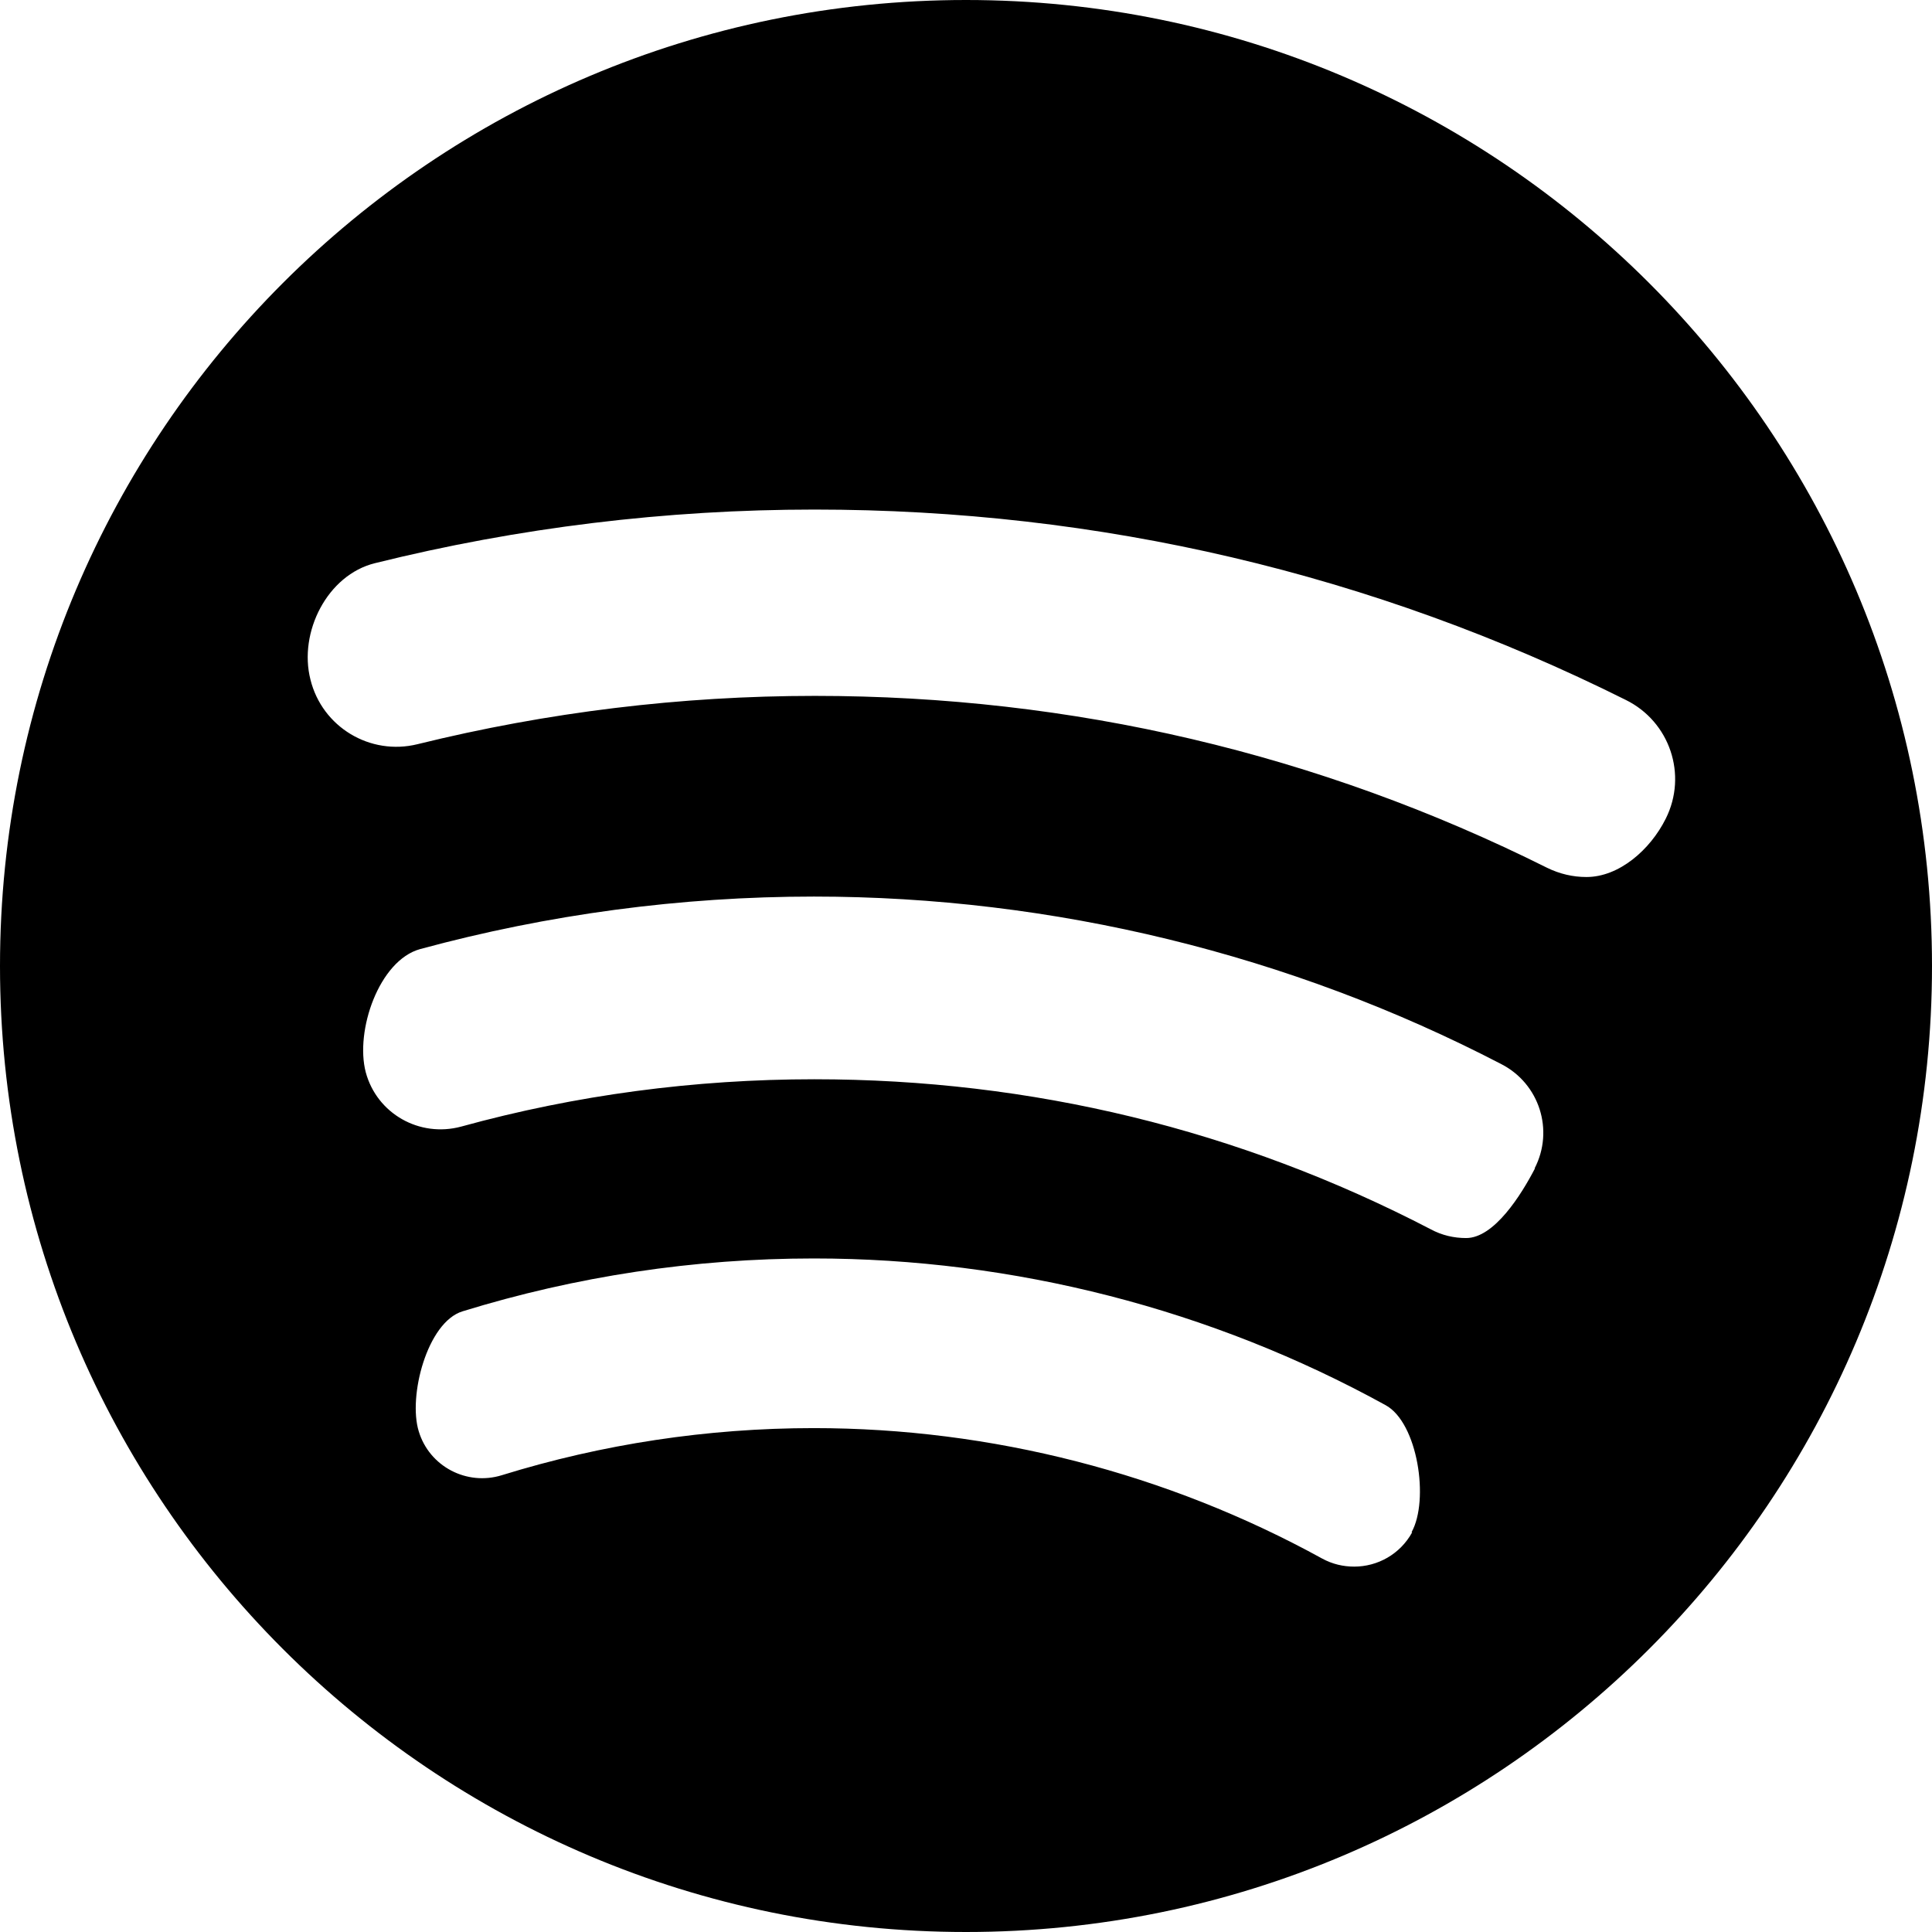
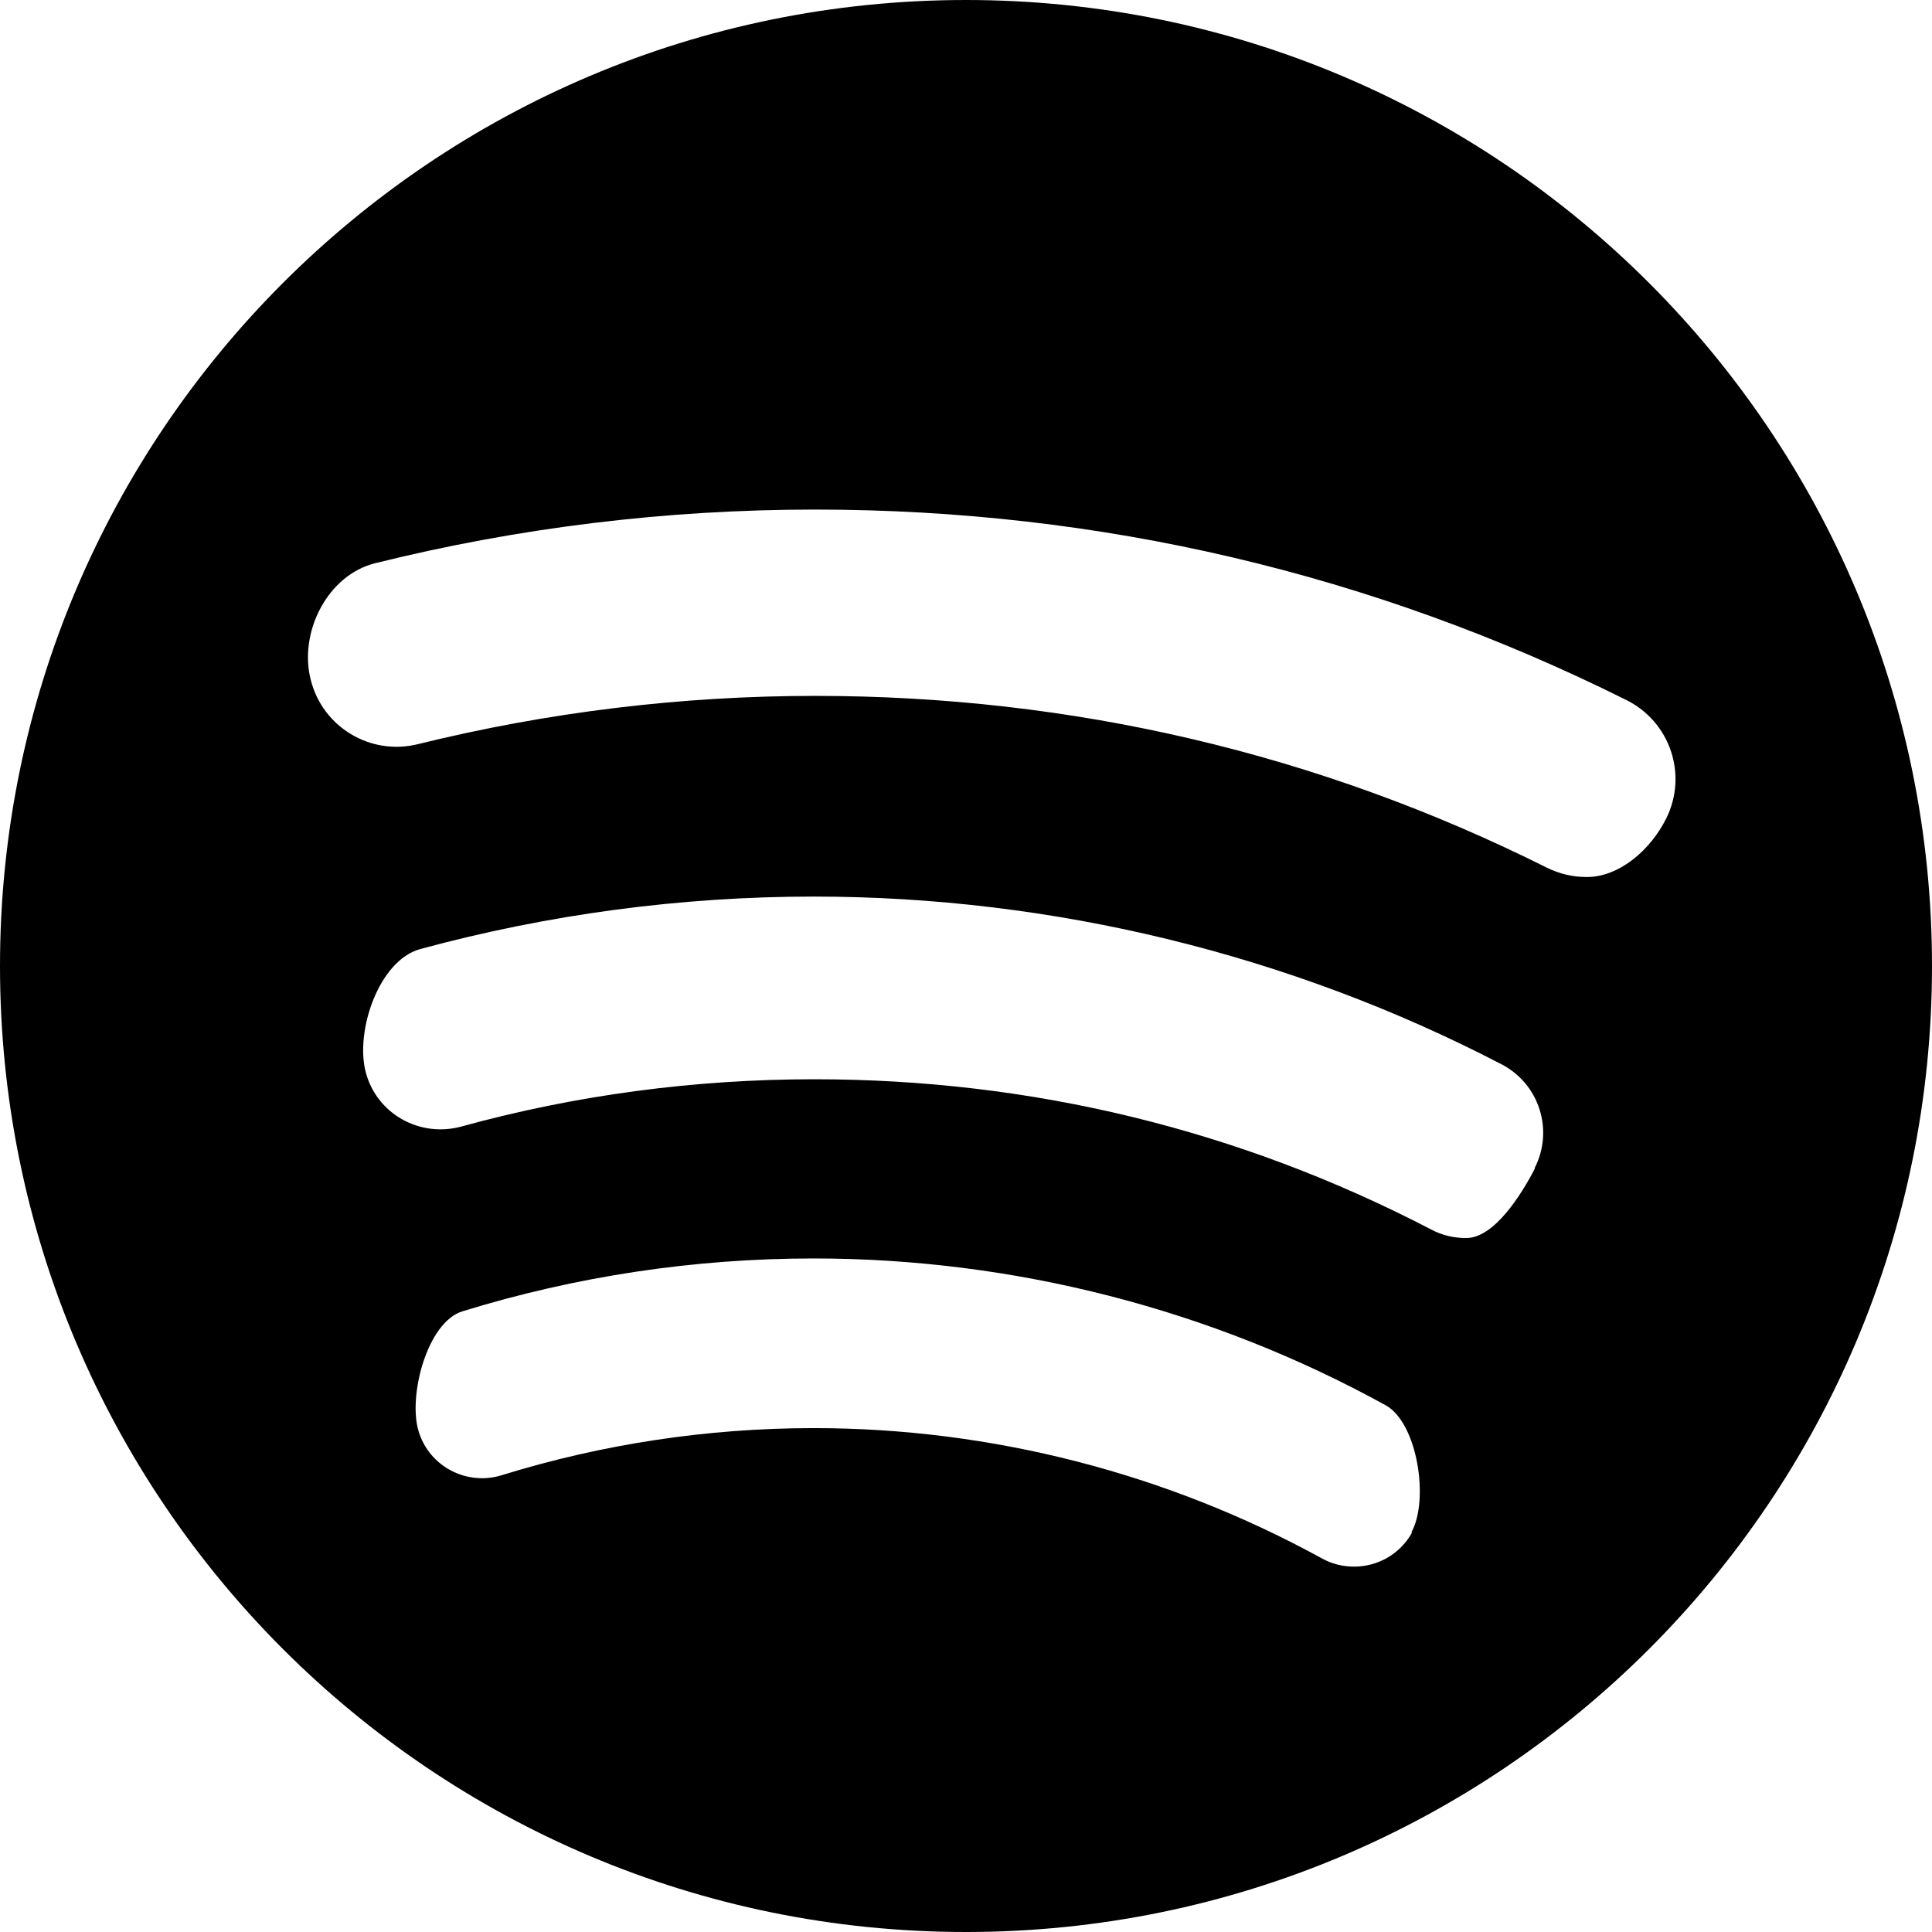
<svg xmlns="http://www.w3.org/2000/svg" width="16" height="16" viewBox="0 0 16 16">
-   <path d="M8 0C3.582 0 0 3.582 0 8s3.582 8 8 8 8-3.582 8-8-3.582-8-8-8zm3.695 12.69c-.1.182-.287.284-.48.284-.09 0-.18-.02-.266-.067-1.284-.706-2.74-1.08-4.21-1.08-.88 0-1.75.132-2.583.39-.29.09-.6-.072-.688-.363-.09-.29.07-.904.362-.994.94-.29 1.918-.438 2.91-.438 1.654 0 3.292.42 4.735 1.215.266.145.363.787.215 1.052zm1.017-3.014c-.114.22-.338.577-.57.577-.1 0-.2-.022-.294-.073-1.588-.825-3.305-1.242-5.104-1.242-.99 0-1.975.13-2.925.392-.346.093-.698-.108-.79-.45-.09-.343.11-.926.45-1.02 1.06-.288 2.16-.435 3.262-.435 1.98 0 3.947.48 5.693 1.388.315.162.438.548.275.863zm.425-2.413c-.11 0-.22-.025-.326-.077-1.892-.945-3.933-1.423-6.063-1.423-1.11 0-2.216.135-3.29.4-.393.097-.79-.142-.887-.535-.1-.392.14-.867.534-.964 1.187-.295 2.412-.444 3.64-.444 2.36 0 4.622.53 6.72 1.577.364.18.512.62.33.983-.128.257-.386.483-.656.483z" />
+   <path d="M8 0C3.582 0 0 3.582 0 8s3.582 8 8 8 8-3.582 8-8-3.582-8-8-8zm3.695 12.69c-.1.182-.287.284-.48.284-.09 0-.18-.02-.266-.067-1.285-.706-2.74-1.08-4.21-1.08-.88 0-1.75.132-2.584.39-.29.09-.6-.072-.688-.363-.09-.29.07-.904.362-.994.94-.29 1.918-.438 2.91-.438 1.654 0 3.292.42 4.735 1.215.266.145.363.787.215 1.052zm1.017-3.014c-.114.22-.338.577-.57.577-.1 0-.2-.022-.294-.073-1.588-.825-3.305-1.242-5.104-1.242-.99 0-1.975.13-2.925.392-.347.093-.7-.108-.79-.45-.09-.343.11-.926.45-1.02 1.06-.288 2.16-.435 3.26-.435 1.98 0 3.948.48 5.694 1.388.315.162.438.548.275.863zm.425-2.413c-.11 0-.22-.025-.326-.077C10.92 6.24 8.88 5.763 6.75 5.763c-1.11 0-2.216.135-3.29.4-.393.097-.79-.142-.887-.535-.1-.392.14-.867.535-.964 1.187-.295 2.412-.444 3.64-.444 2.36 0 4.622.53 6.72 1.577.364.18.512.62.33.983-.128.257-.386.483-.656.483z" />
</svg>
